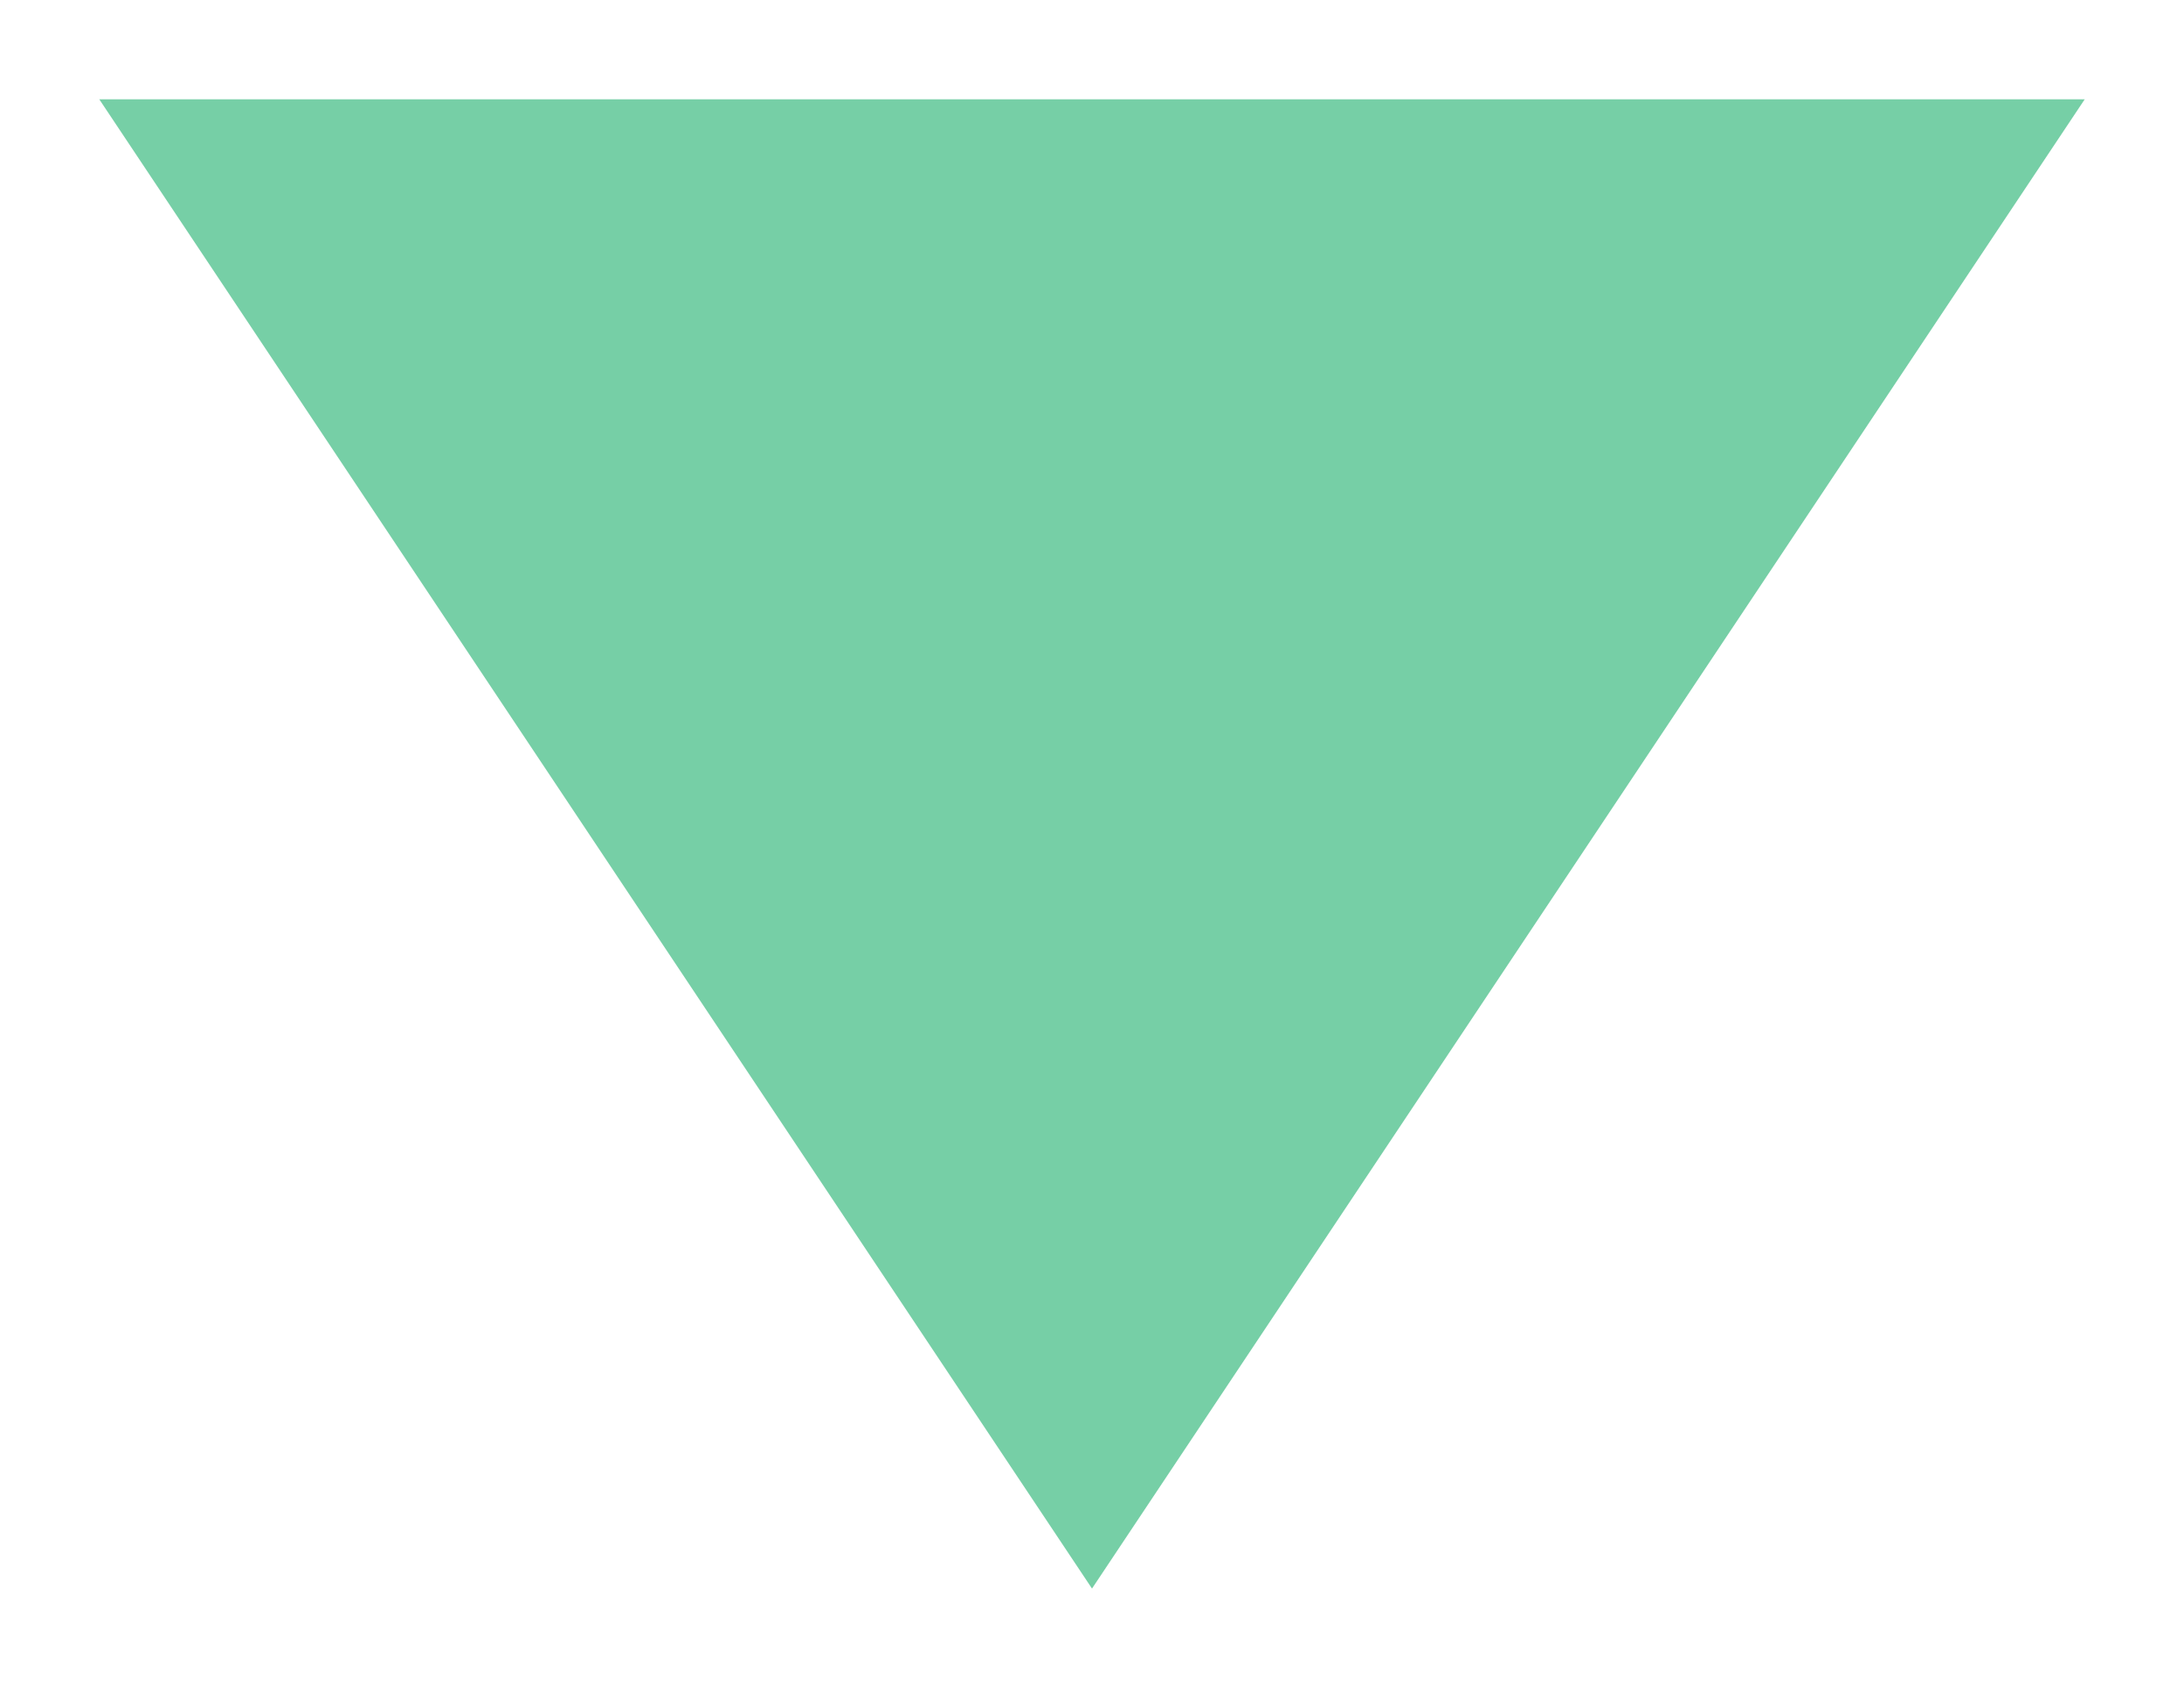
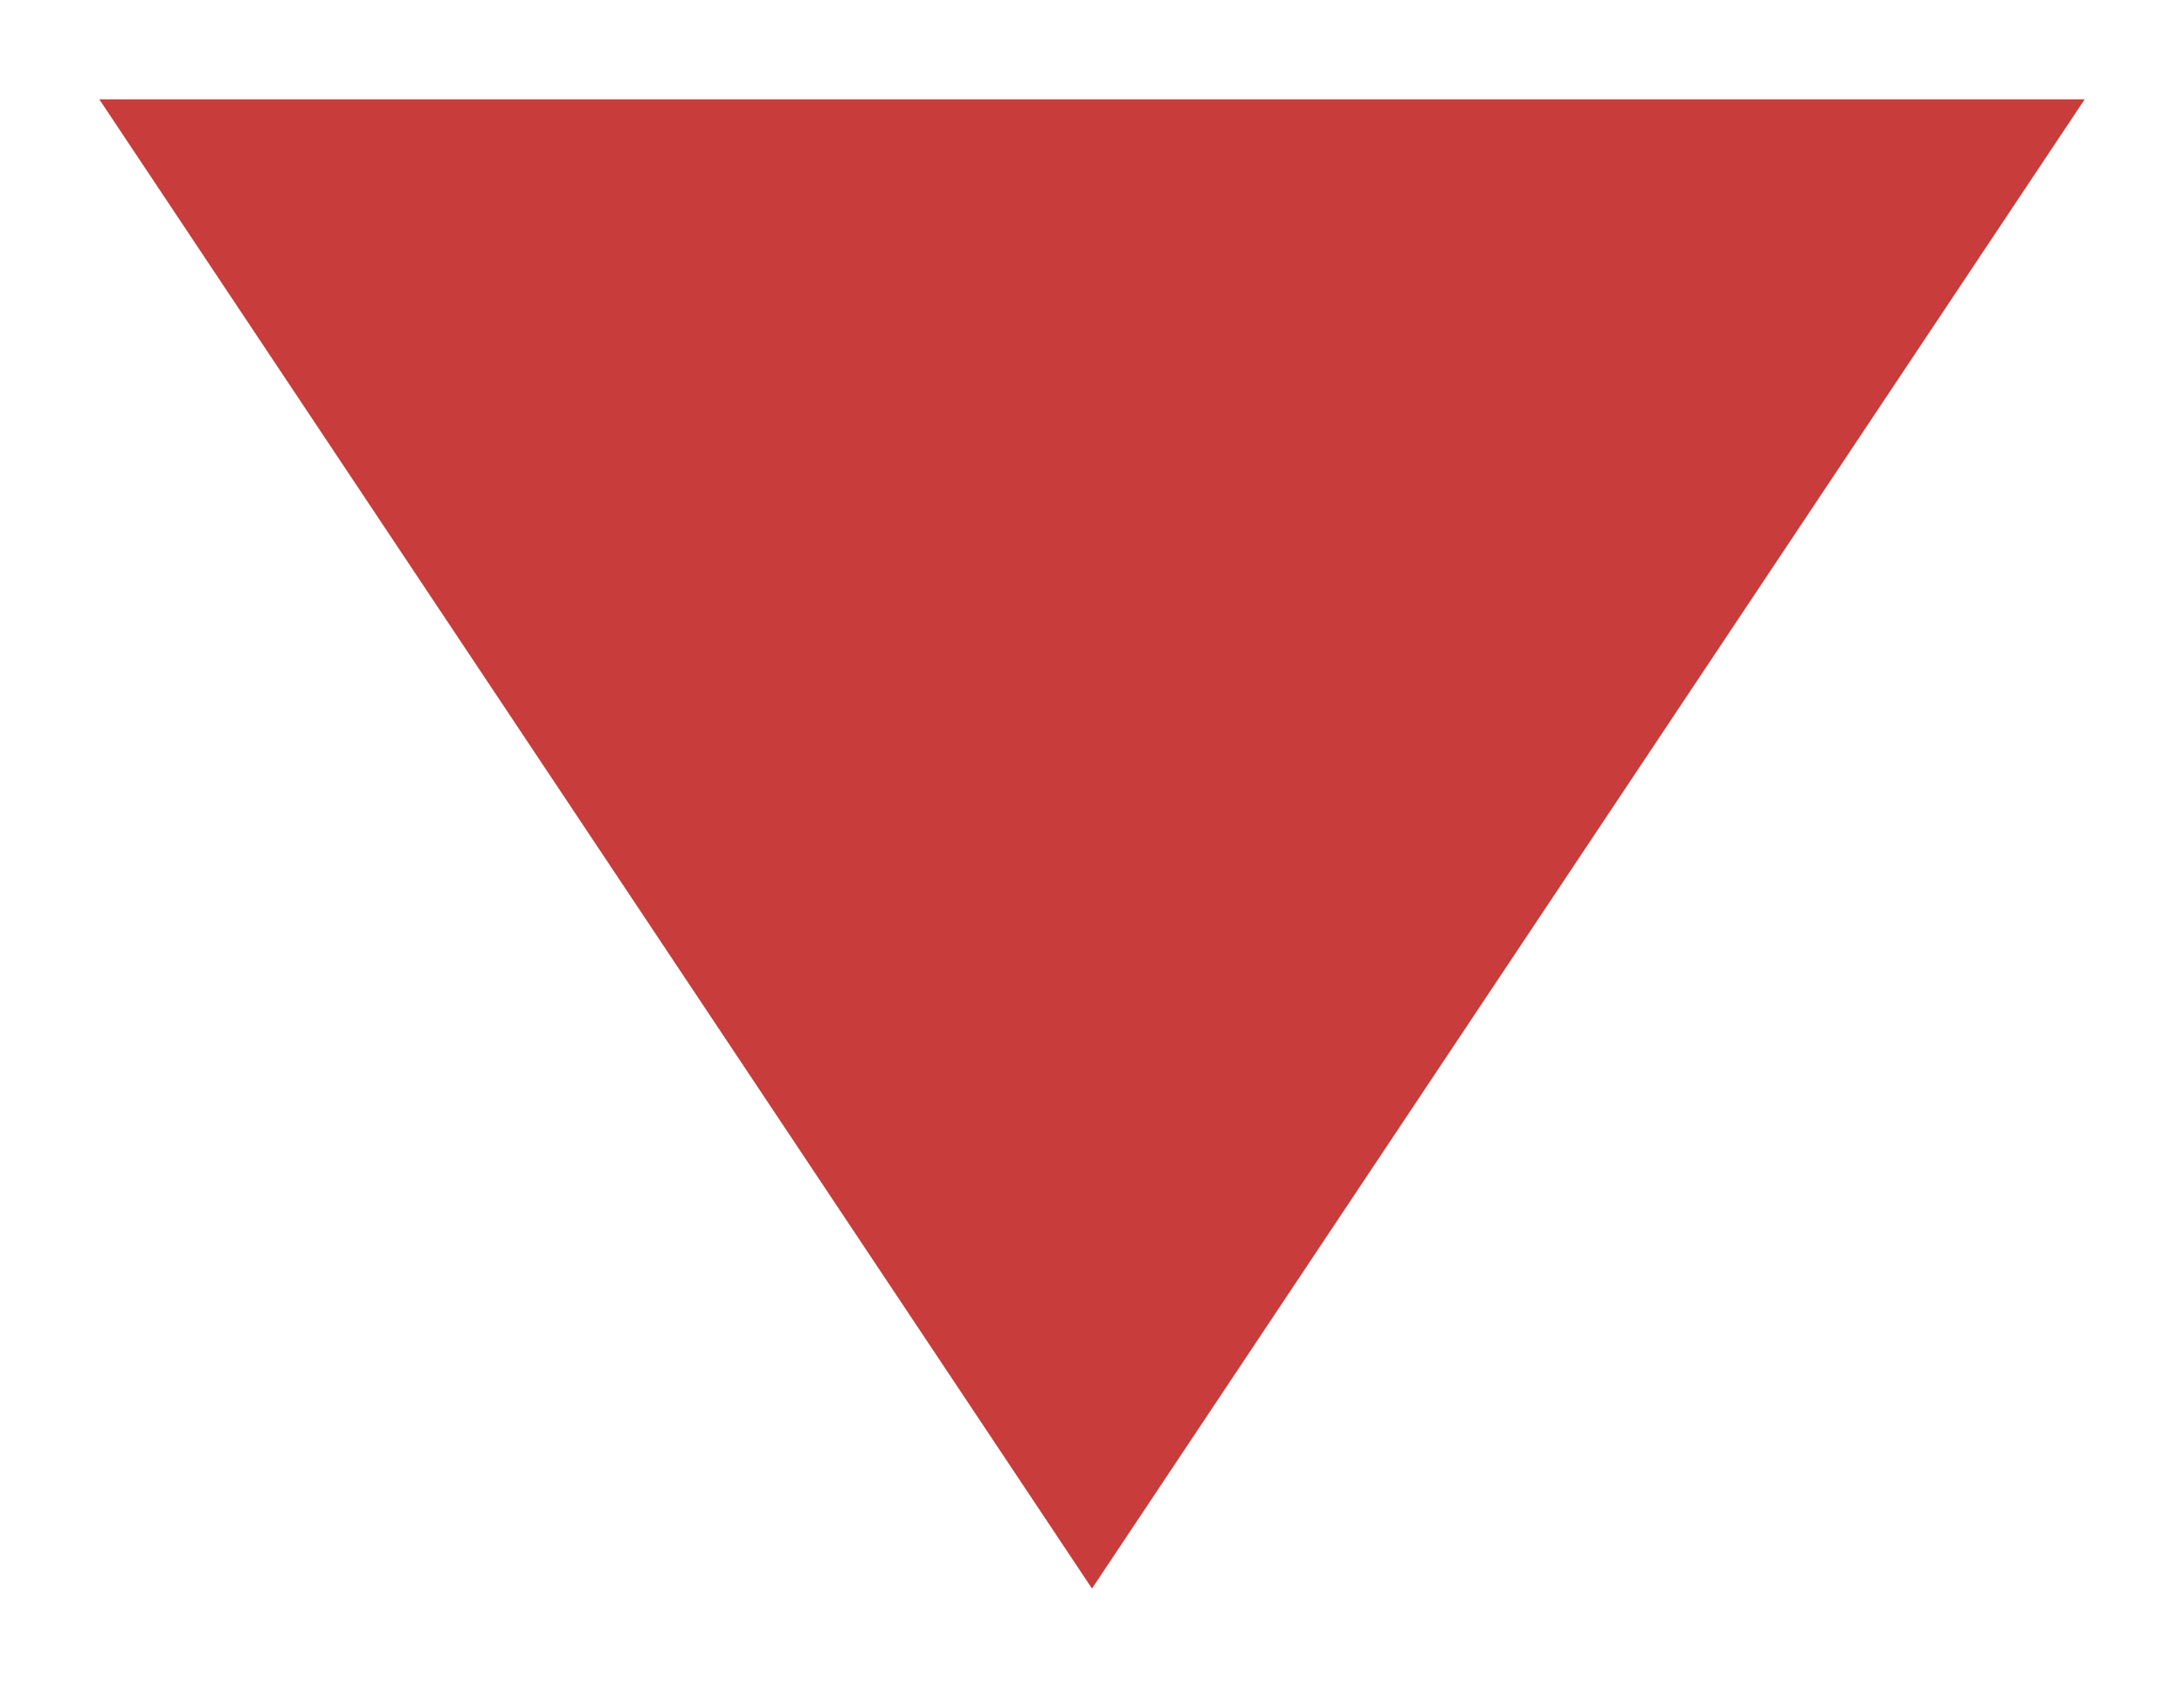
<svg xmlns="http://www.w3.org/2000/svg" width="22px" height="17px" viewBox="-1 -1 22 17" version="1.1">
  <defs />
  <g id="05-Voice-and-video" stroke="none" stroke-width="1" fill="none" fill-rule="evenodd">
-     <g id="05_2-Video-call" transform="translate(-912, -693)" fill="#76CFA6">
+     <g id="05_2-Video-call" transform="translate(-912, -693)" fill="#C83C3C">
      <polygon id="Triangle-1" transform="translate(922, 700.5) scale(1, -1) translate(-922, -700.5) " points="922 693 932 708 912 708 " />
    </g>
  </g>
</svg>
